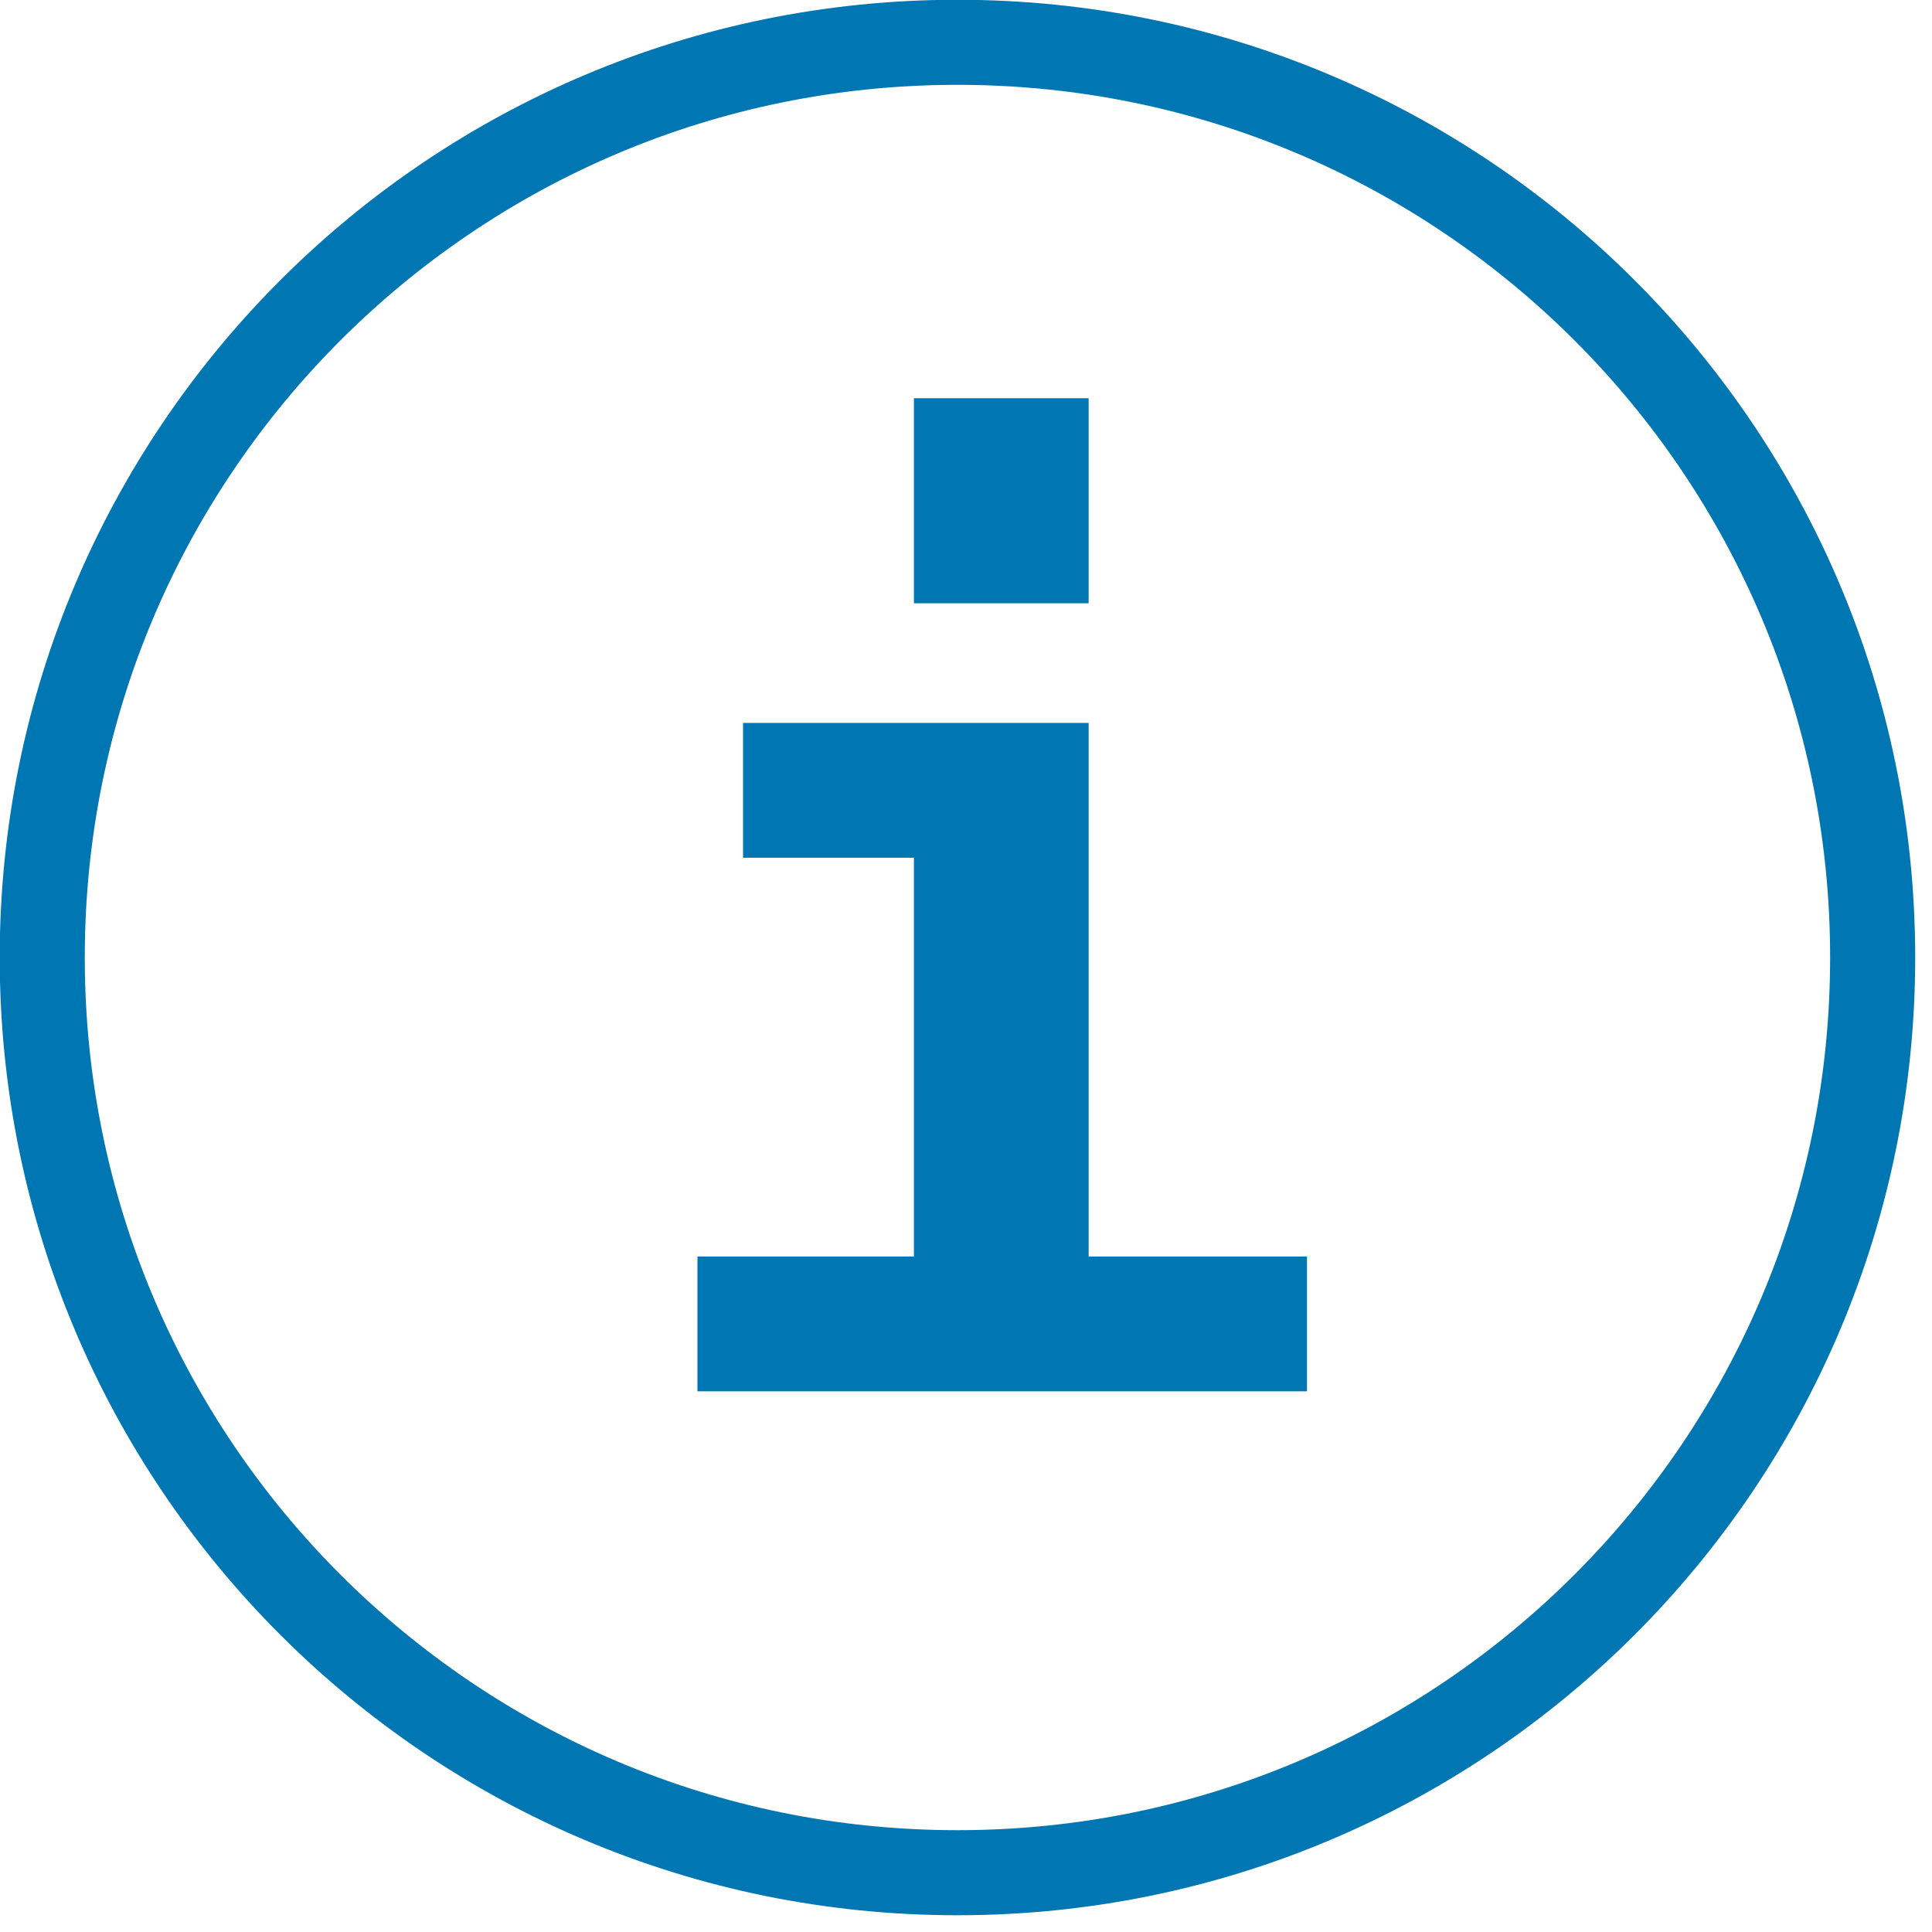
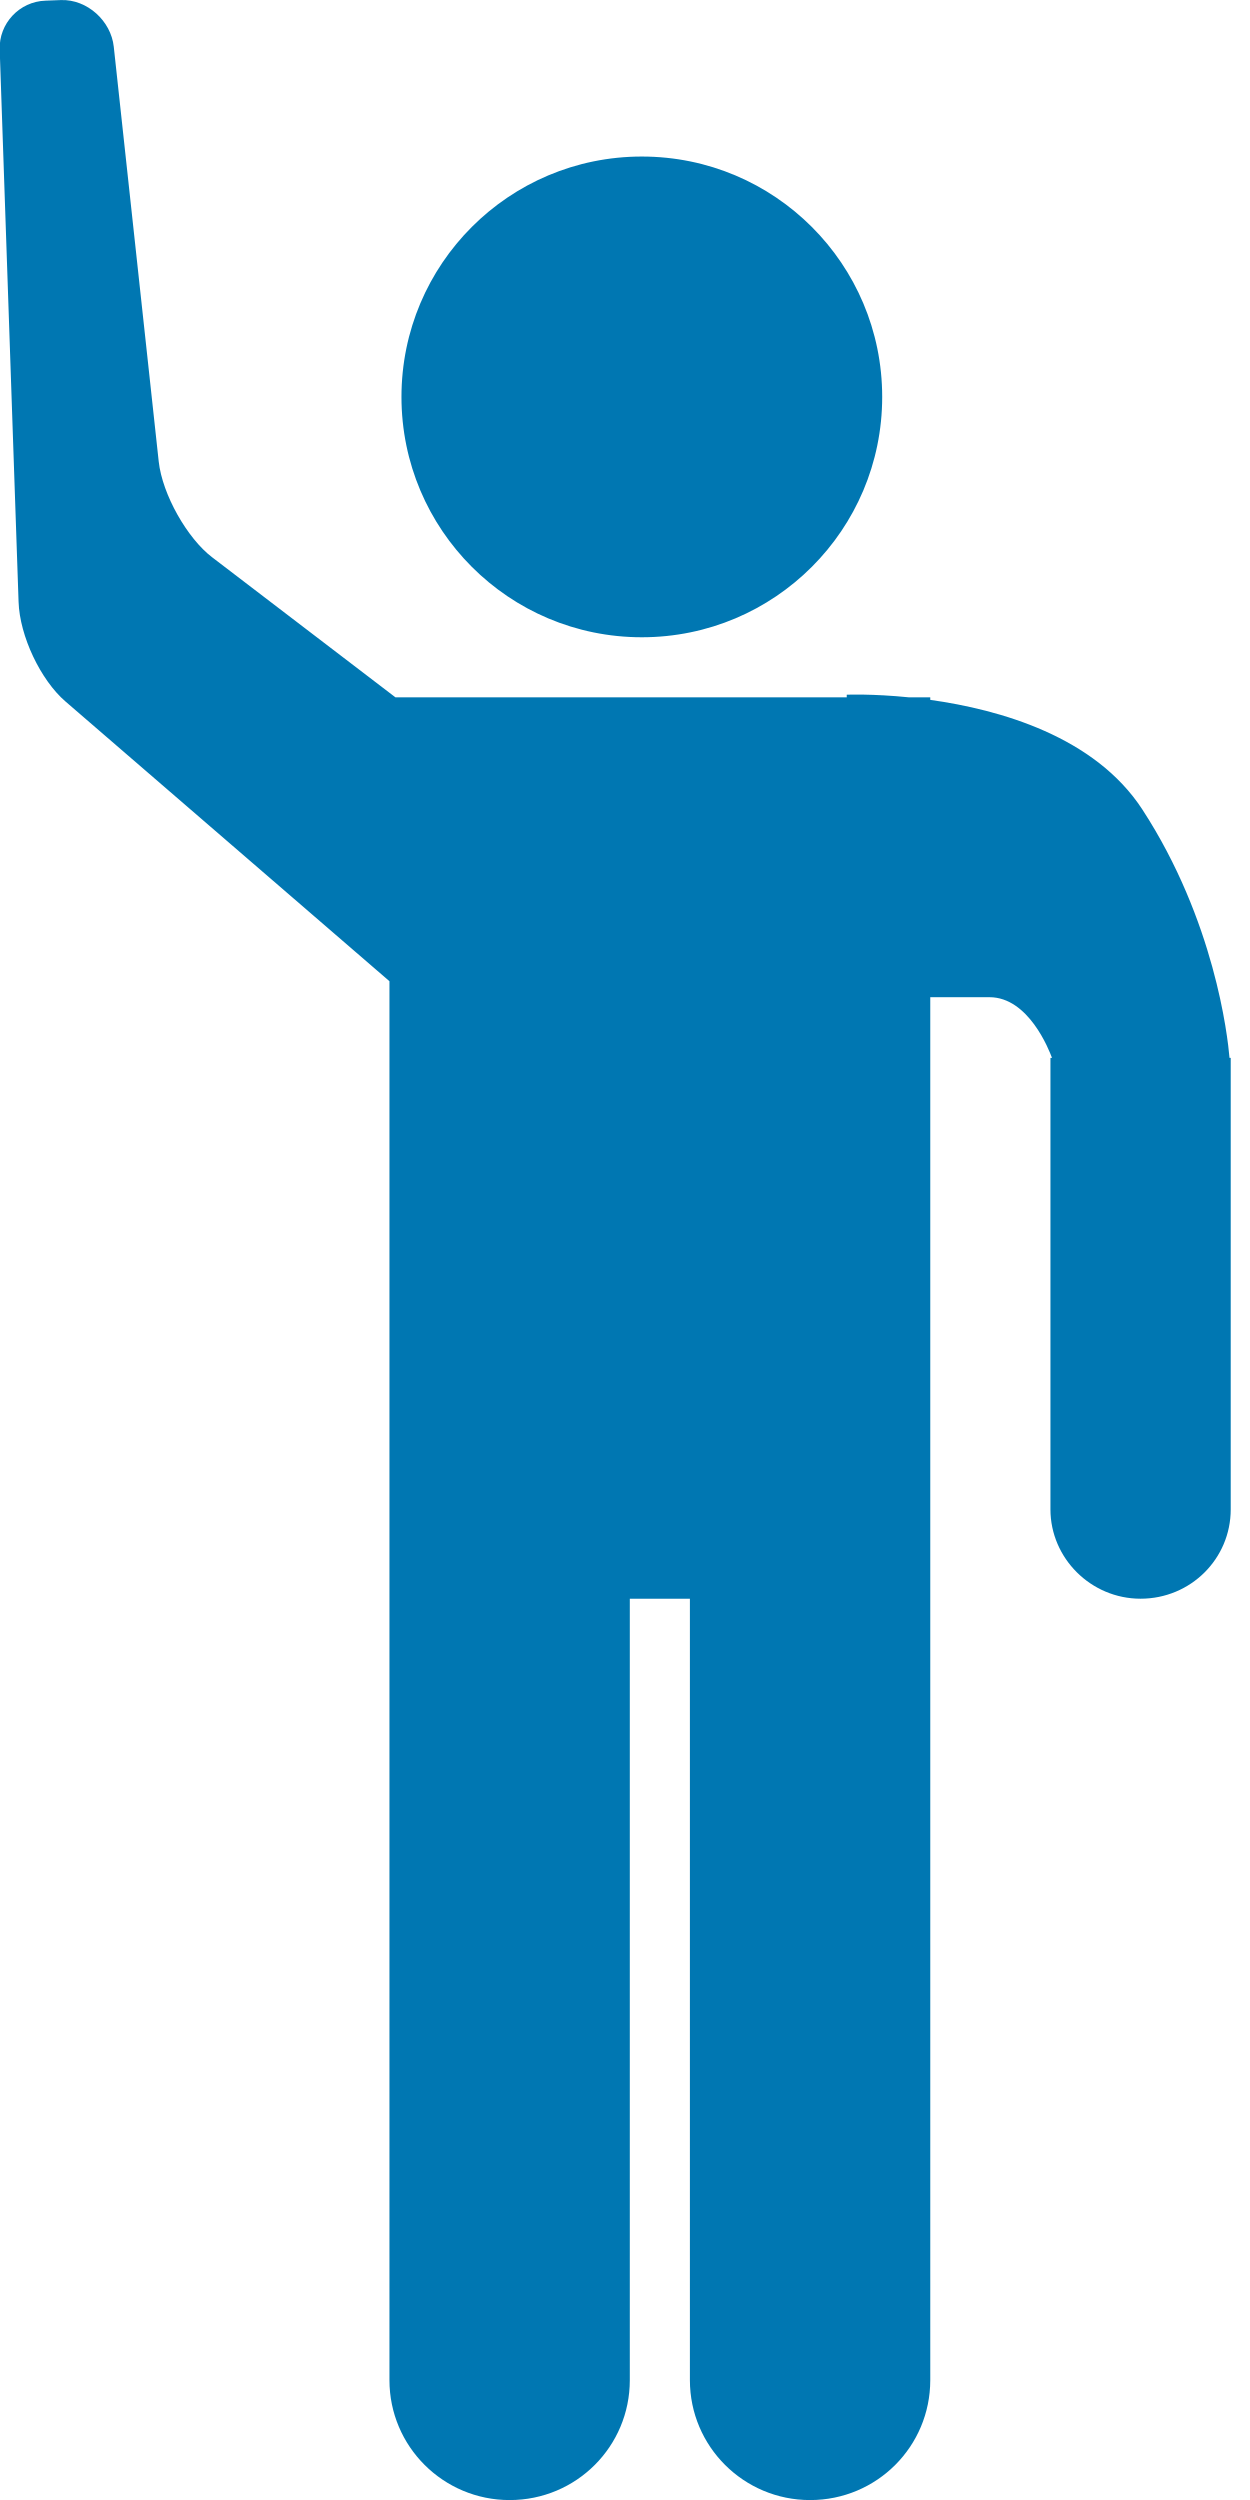
- <svg xmlns="http://www.w3.org/2000/svg" width="100%" height="100%" viewBox="0 0 19 19" version="1.1" xml:space="preserve" style="fill-rule:evenodd;clip-rule:evenodd;stroke-linecap:round;stroke-linejoin:round;stroke-miterlimit:1.5;">
-   <g transform="matrix(1,0,0,1,-1774.98,-332.197)">
-     <g transform="matrix(0.79505,0,0,2.89167,663.109,228.156)">
-       <g id="about-icon" transform="matrix(1.19513,0,0,1.19513,-276.041,-8.30969)">
-         <g transform="matrix(1.25778,0,0,0.345821,-834.047,-78.9012)">
-           <circle cx="1784.96" cy="343.195" r="7.531" style="fill:none;stroke:rgb(0,119,178);stroke-width:0.7px;" />
-         </g>
-         <g transform="matrix(1.25778,0,0,0.345821,-833.295,-79.2433)">
-           <text x="1781.52px" y="347.753px" style="font-family:'Consolas-Bold', 'Consolas', monospace;font-weight:700;font-size:10.053px;fill:rgb(0,119,178);">i</text>
-         </g>
+ <svg xmlns="http://www.w3.org/2000/svg" width="100%" height="100%" viewBox="0 0 10 20" version="1.1" xml:space="preserve" style="fill-rule:evenodd;clip-rule:evenodd;stroke-linejoin:round;stroke-miterlimit:1.414;">
+   <g transform="matrix(1,0,0,1,-1782.28,-333.613)">
+     <g transform="matrix(0.79505,0,0,2.89167,663.109,230.156)">
+       <g id="Hail" transform="matrix(1.20929,-1.63899e-18,1.20563e-17,0.332489,1015.55,-35.7732)">
+         <path d="M327.5,223.362L327.5,235.002C327.5,235.554 327.948,236 328.5,236C329.056,236 329.5,235.553 329.5,235.002L329.5,228.5L330,228.5L330,235.002C330,235.554 330.448,236 331,236C331.556,236 332,235.553 332,235.002L332,227.75L332,223.495C332.118,223.495 332.347,223.495 332.493,223.495C332.817,223.495 332.988,223.932 333.013,224L333,224L333,227.757C333,228.162 333.336,228.5 333.75,228.5C334.167,228.5 334.5,228.167 334.5,227.757L334.5,224L334.49,224C334.474,223.812 334.365,222.857 333.766,221.935C333.37,221.325 332.579,221.102 332,221.021L332,221L331.824,221C331.518,220.969 331.305,220.978 331.305,220.978L331.305,221L327.55,221L326.024,219.834C325.819,219.678 325.61,219.313 325.58,219.037L325.206,215.586C325.183,215.372 324.986,215.191 324.767,215.198L324.638,215.203C324.421,215.21 324.249,215.393 324.257,215.611L324.414,220.205C324.423,220.49 324.598,220.857 324.805,221.035L327.5,223.362ZM329.6,220.5C330.705,220.5 331.6,219.605 331.6,218.5C331.6,217.395 330.705,216.5 329.6,216.5C328.495,216.5 327.6,217.395 327.6,218.5C327.6,219.605 328.495,220.5 329.6,220.5Z" style="fill:rgb(0,119,178);" />
      </g>
    </g>
  </g>
</svg>
